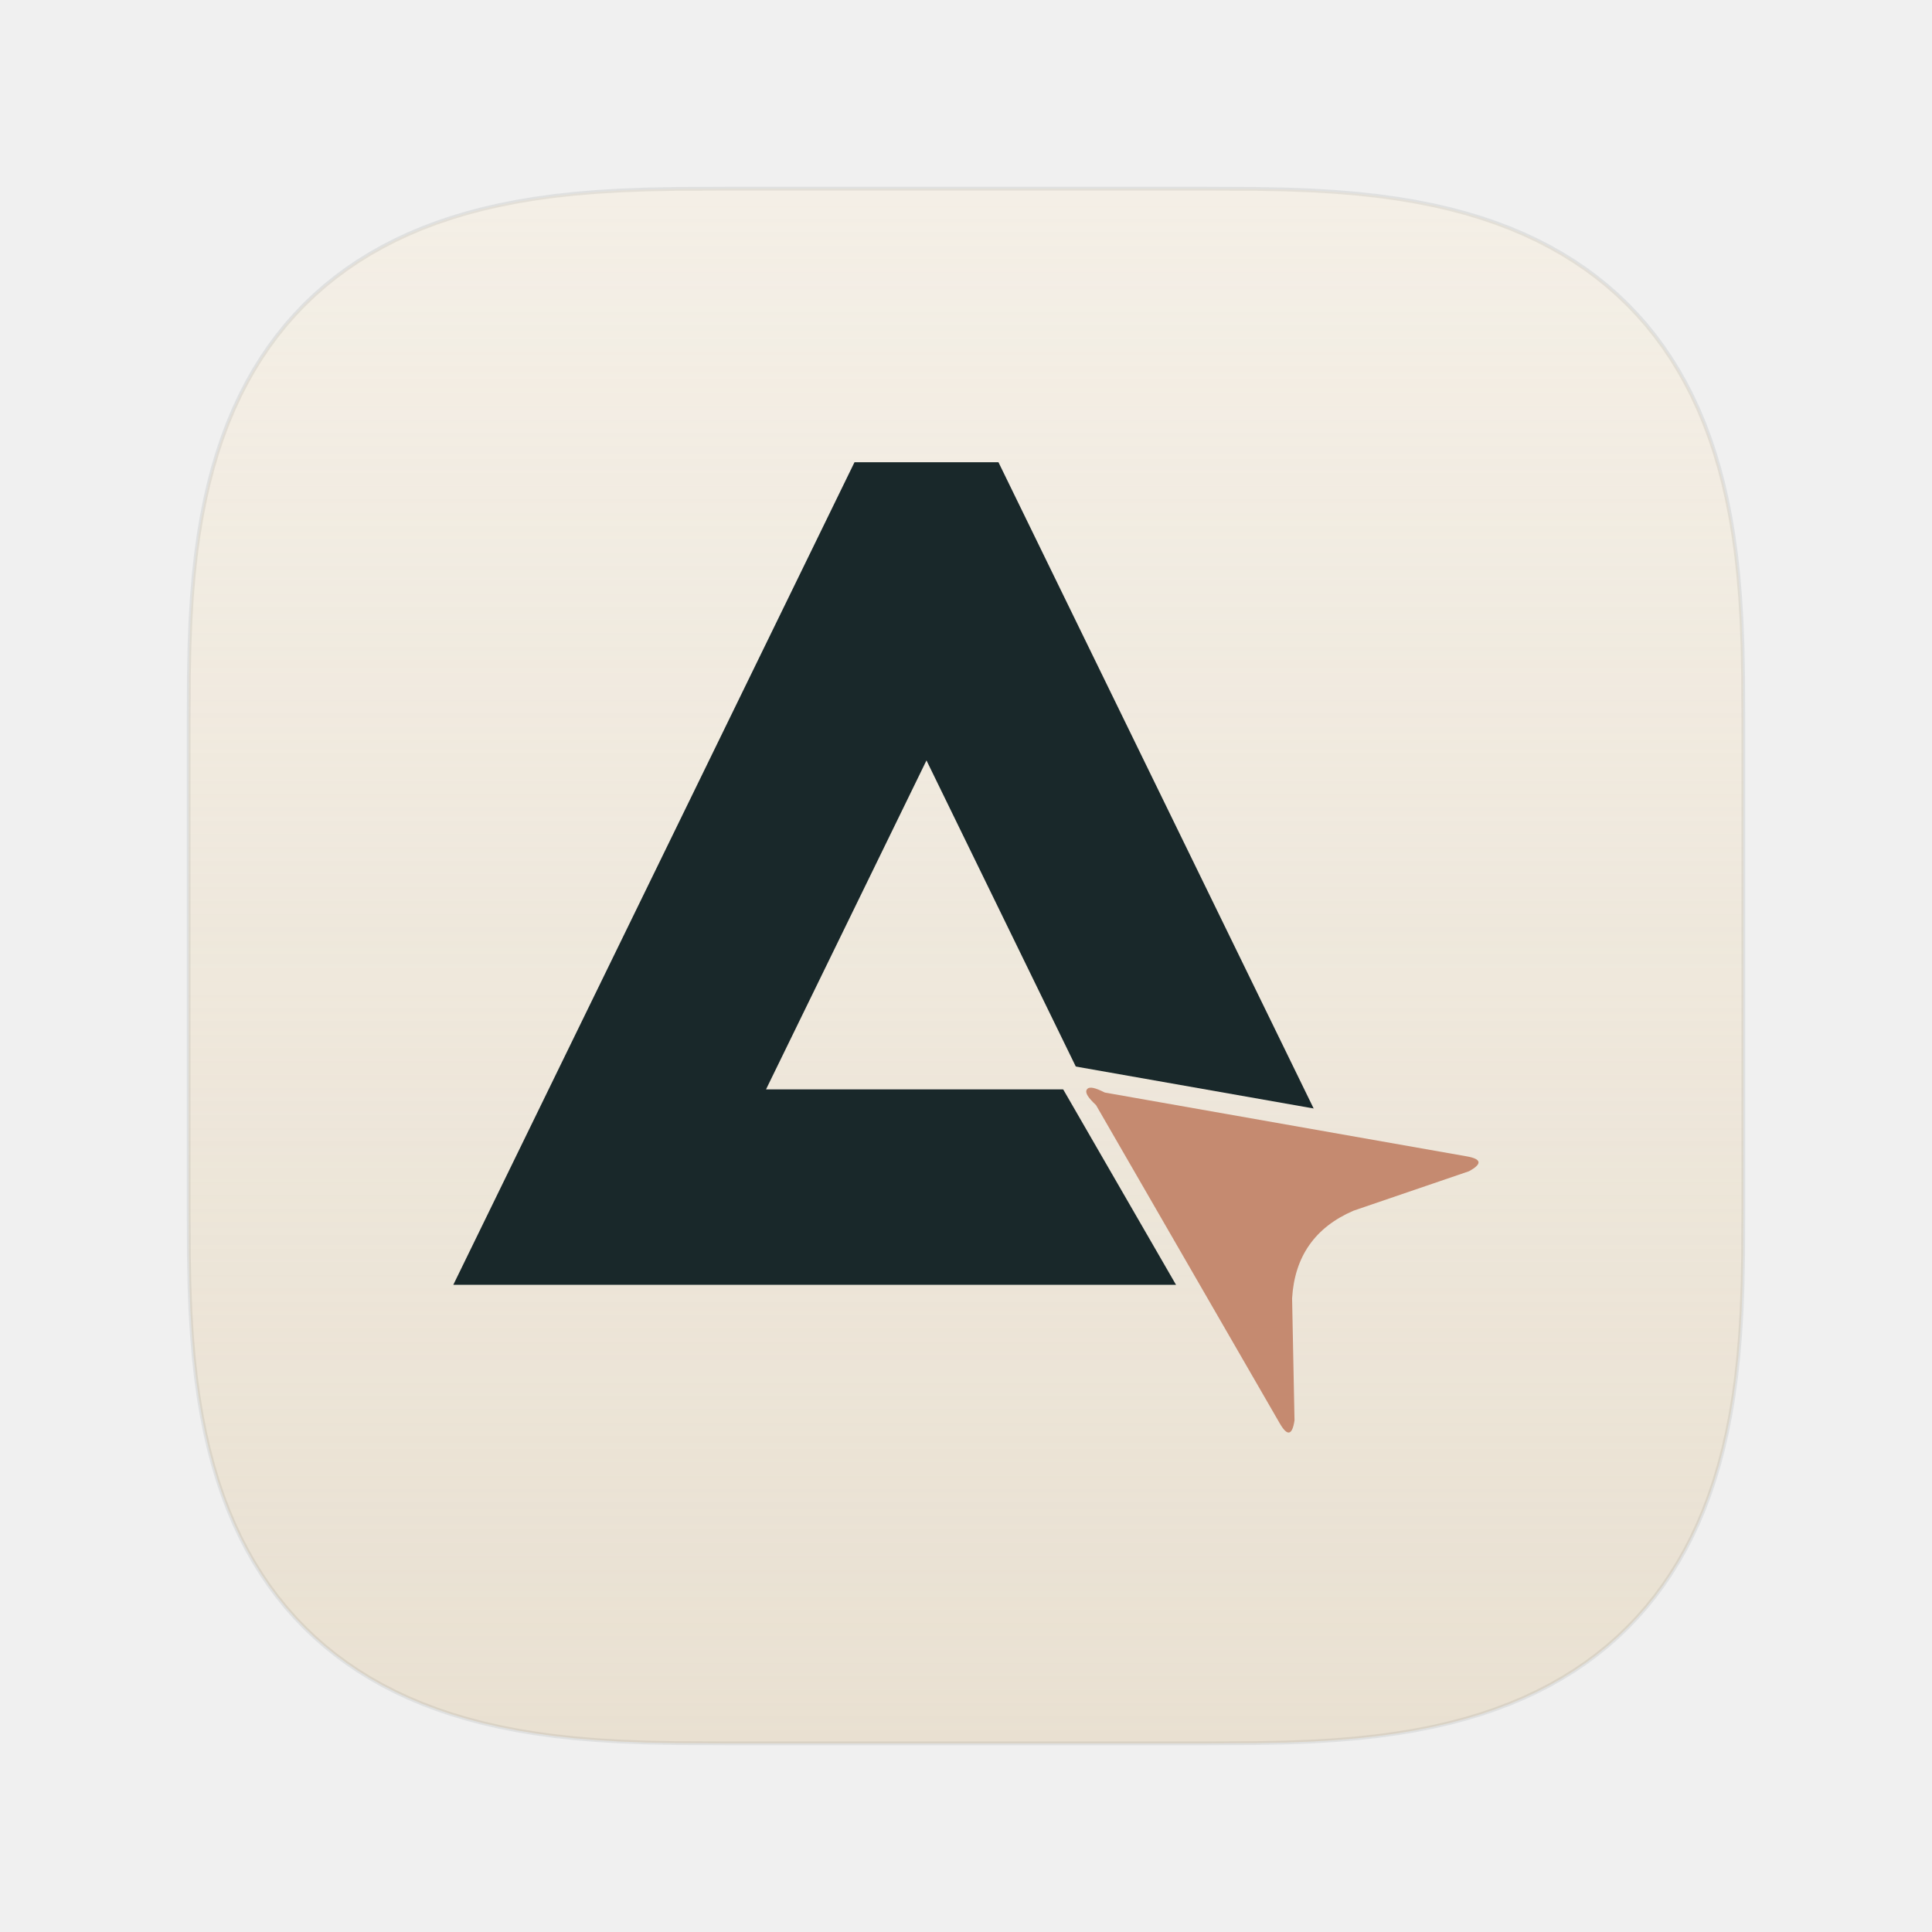
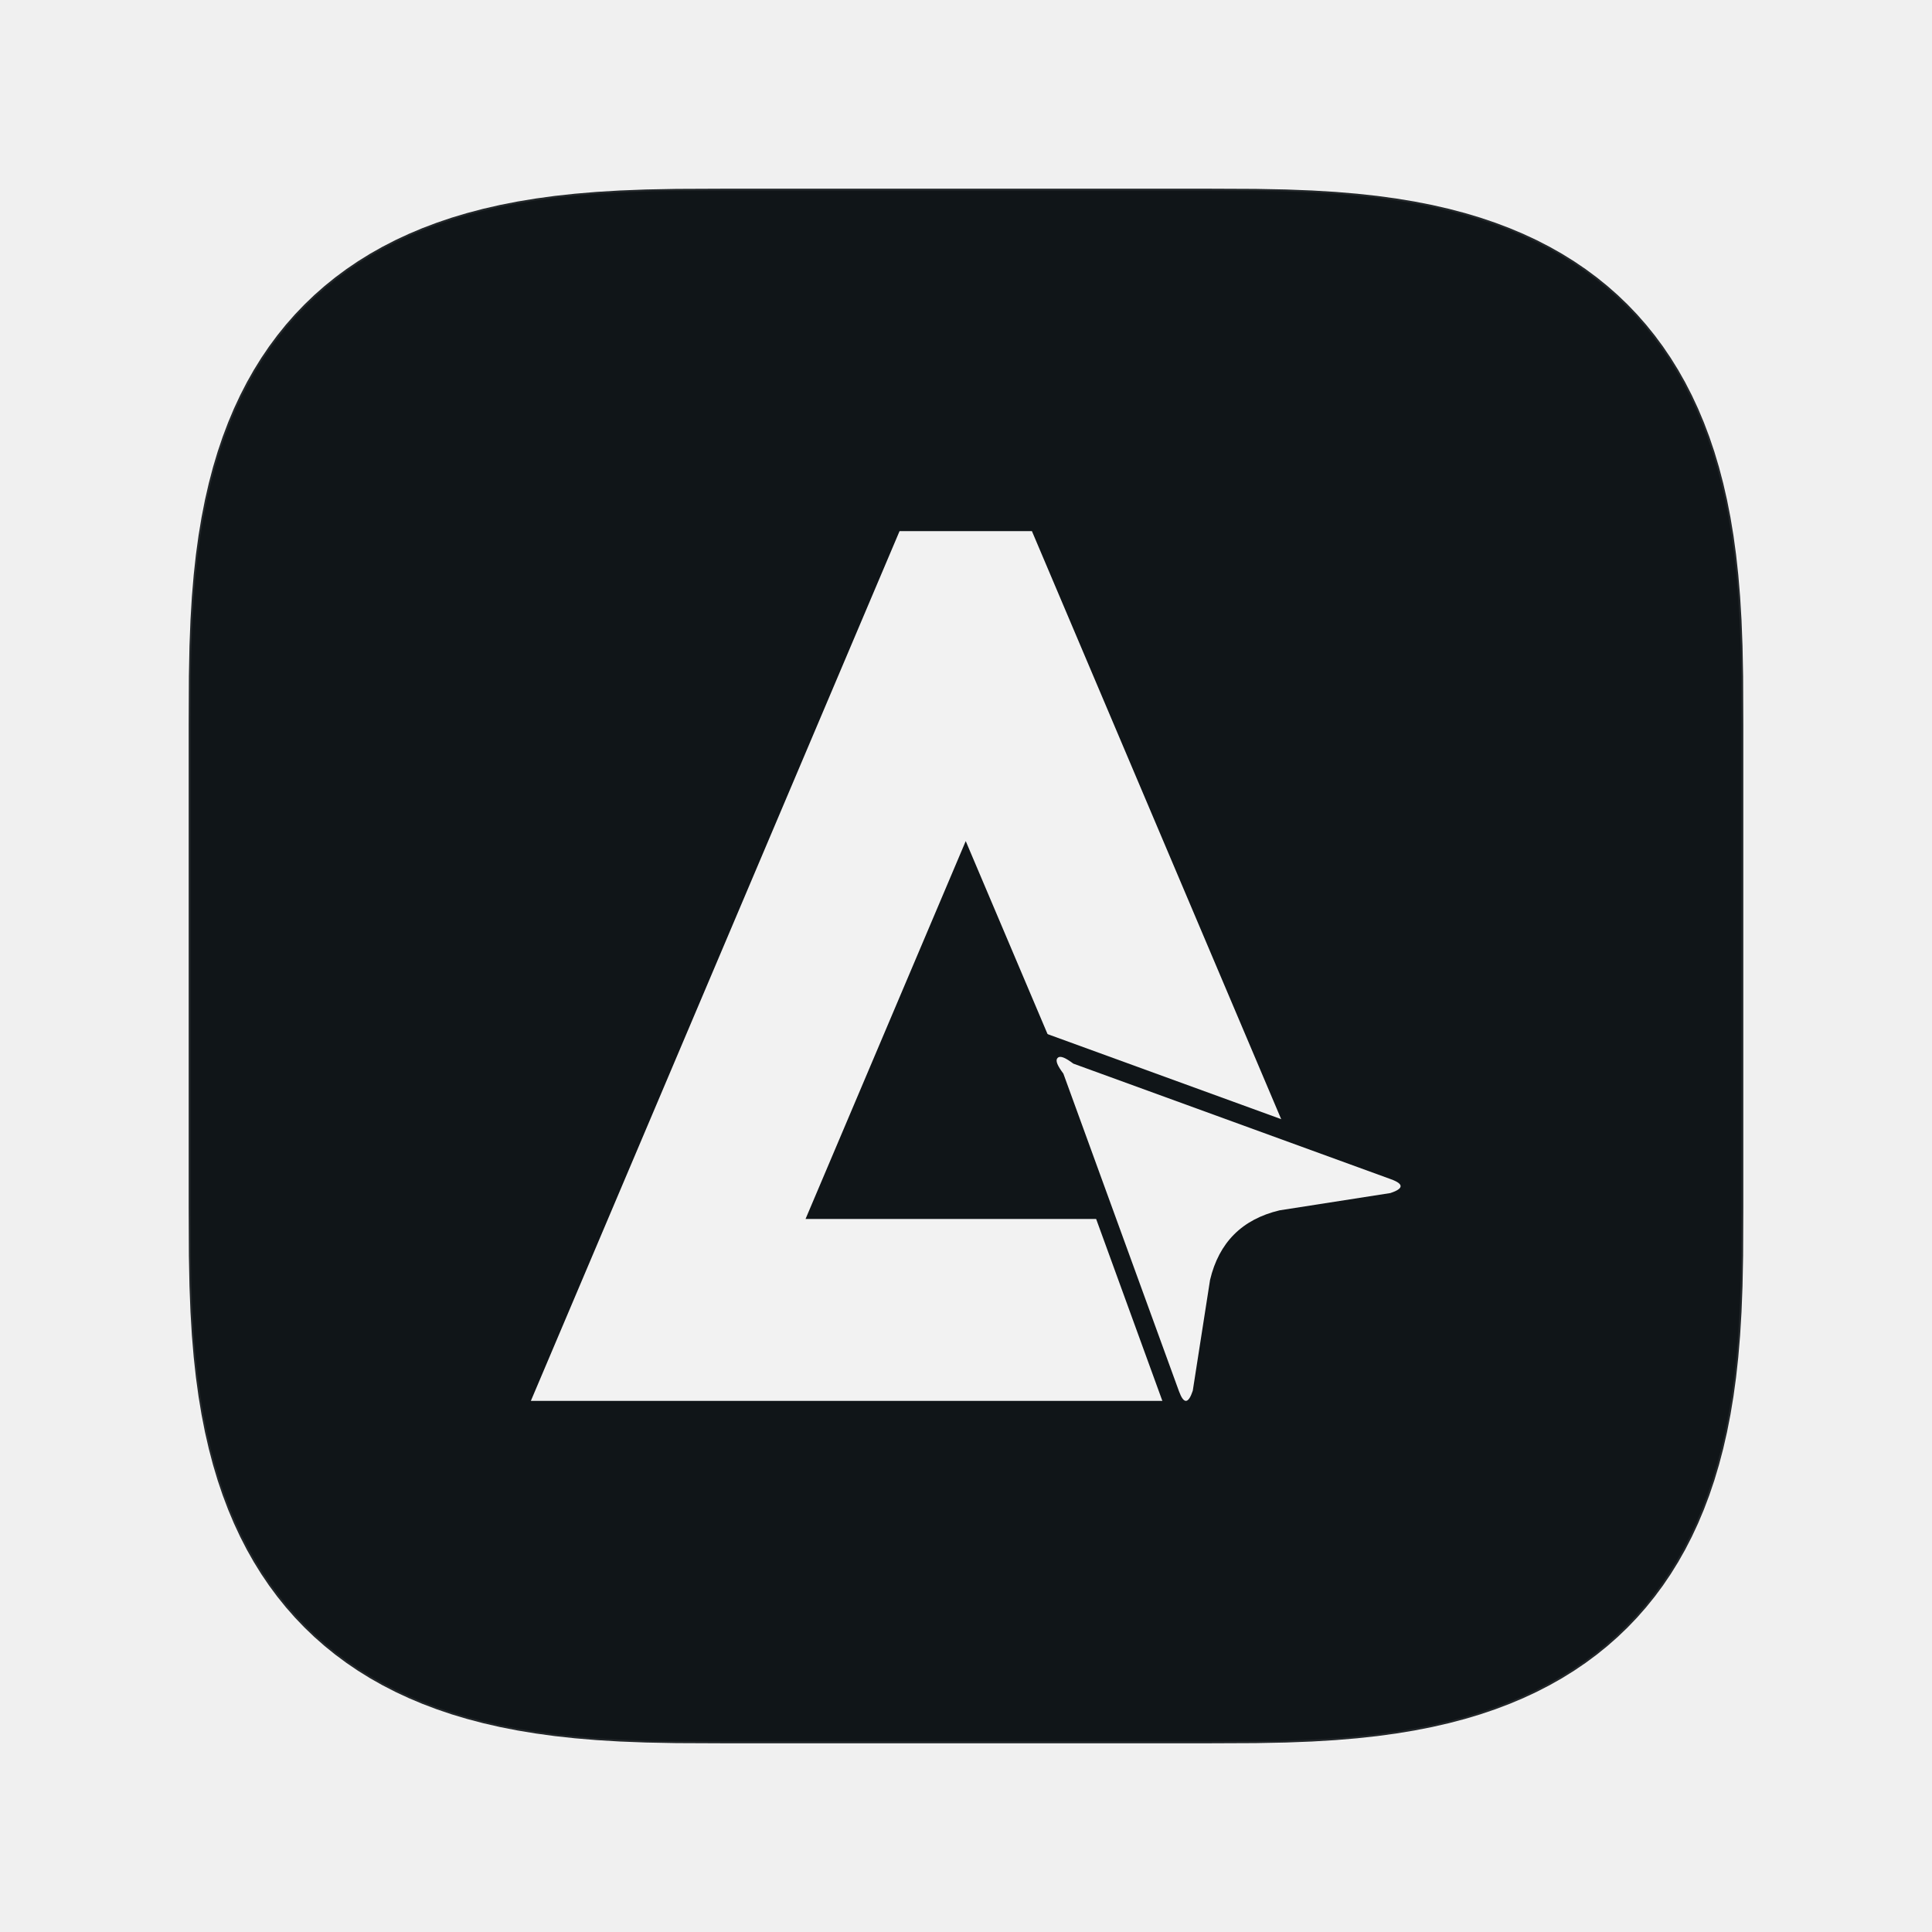
<svg xmlns="http://www.w3.org/2000/svg" viewBox="0 0 1024 1024" role="img" aria-label="Action">
-   <defs>
-     <linearGradient id="action-wash" x1="0" y1="0" x2="0" y2="1">
-       <stop offset="0" stop-color="#dccfb9" stop-opacity="0" />
-       <stop offset="1" stop-color="#dccfb9" stop-opacity="0.45" />
-     </linearGradient>
-   </defs>
-   <path d="M384.28 100L639.72 100L639.72 100L665.513 100.107L681.656 100.427L695.424 100.961L707.826 101.709L719.281 102.67L730.016 103.844L740.167 105.232L749.827 106.833L759.059 108.646L767.909 110.673L776.413 112.912L784.598 115.364L792.484 118.028L800.088 120.905L807.424 123.994L814.502 127.295L821.331 130.808L827.918 134.534L834.269 138.473L840.389 142.625L846.282 146.99L851.951 151.569L857.398 156.363L862.626 161.374L867.637 166.602L872.431 172.049L877.01 177.718L881.375 183.611L885.527 189.731L889.466 196.082L893.192 202.669L896.705 209.498L900.006 216.576L903.095 223.912L905.972 231.516L908.636 239.402L911.088 247.587L913.327 256.091L915.354 264.941L917.167 274.173L918.768 283.833L920.156 293.984L921.33 304.719L922.291 316.174L923.039 328.576L923.573 342.344L923.893 358.487L924 384.28L924 639.72L924 639.72L923.893 665.513L923.573 681.656L923.039 695.424L922.291 707.826L921.33 719.281L920.156 730.016L918.768 740.167L917.167 749.827L915.354 759.059L913.327 767.909L911.088 776.413L908.636 784.598L905.972 792.484L903.095 800.088L900.006 807.424L896.705 814.502L893.192 821.331L889.466 827.918L885.527 834.269L881.375 840.389L877.01 846.282L872.431 851.951L867.637 857.398L862.626 862.626L857.398 867.637L851.951 872.431L846.282 877.01L840.389 881.375L834.269 885.527L827.918 889.466L821.331 893.192L814.502 896.705L807.424 900.006L800.088 903.095L792.484 905.972L784.598 908.636L776.413 911.088L767.909 913.327L759.059 915.354L749.827 917.167L740.167 918.768L730.016 920.156L719.281 921.33L707.826 922.291L695.424 923.039L681.656 923.573L665.513 923.893L639.72 924L384.28 924L384.28 924L358.487 923.893L342.344 923.573L328.576 923.039L316.174 922.291L304.719 921.33L293.984 920.156L283.833 918.768L274.173 917.167L264.941 915.354L256.091 913.327L247.587 911.088L239.402 908.636L231.516 905.972L223.912 903.095L216.576 900.006L209.498 896.705L202.669 893.192L196.082 889.466L189.731 885.527L183.611 881.375L177.718 877.01L172.049 872.431L166.602 867.637L161.374 862.626L156.363 857.398L151.569 851.951L146.99 846.282L142.625 840.389L138.473 834.269L134.534 827.918L130.808 821.331L127.295 814.502L123.994 807.424L120.905 800.088L118.028 792.484L115.364 784.598L112.912 776.413L110.673 767.909L108.646 759.059L106.833 749.827L105.232 740.167L103.844 730.016L102.67 719.281L101.709 707.826L100.961 695.424L100.427 681.656L100.107 665.513L100 639.72L100 384.28L100 384.28L100.107 358.487L100.427 342.344L100.961 328.576L101.709 316.174L102.67 304.719L103.844 293.984L105.232 283.833L106.833 274.173L108.646 264.941L110.673 256.091L112.912 247.587L115.364 239.402L118.028 231.516L120.905 223.912L123.994 216.576L127.295 209.498L130.808 202.669L134.534 196.082L138.473 189.731L142.625 183.611L146.99 177.718L151.569 172.049L156.363 166.602L161.374 161.374L166.602 156.363L172.049 151.569L177.718 146.99L183.611 142.625L189.731 138.473L196.082 134.534L202.669 130.808L209.498 127.295L216.576 123.994L223.912 120.905L231.516 118.028L239.402 115.364L247.587 112.912L256.091 110.673L264.941 108.646L274.173 106.833L283.833 105.232L293.984 103.844L304.719 102.67L316.174 101.709L328.576 100.961L342.344 100.427L358.487 100.107L384.28 100Z" fill="#f4efe6" />
-   <path d="M384.28 100L639.72 100L639.72 100L665.513 100.107L681.656 100.427L695.424 100.961L707.826 101.709L719.281 102.67L730.016 103.844L740.167 105.232L749.827 106.833L759.059 108.646L767.909 110.673L776.413 112.912L784.598 115.364L792.484 118.028L800.088 120.905L807.424 123.994L814.502 127.295L821.331 130.808L827.918 134.534L834.269 138.473L840.389 142.625L846.282 146.99L851.951 151.569L857.398 156.363L862.626 161.374L867.637 166.602L872.431 172.049L877.01 177.718L881.375 183.611L885.527 189.731L889.466 196.082L893.192 202.669L896.705 209.498L900.006 216.576L903.095 223.912L905.972 231.516L908.636 239.402L911.088 247.587L913.327 256.091L915.354 264.941L917.167 274.173L918.768 283.833L920.156 293.984L921.33 304.719L922.291 316.174L923.039 328.576L923.573 342.344L923.893 358.487L924 384.28L924 639.72L924 639.72L923.893 665.513L923.573 681.656L923.039 695.424L922.291 707.826L921.33 719.281L920.156 730.016L918.768 740.167L917.167 749.827L915.354 759.059L913.327 767.909L911.088 776.413L908.636 784.598L905.972 792.484L903.095 800.088L900.006 807.424L896.705 814.502L893.192 821.331L889.466 827.918L885.527 834.269L881.375 840.389L877.01 846.282L872.431 851.951L867.637 857.398L862.626 862.626L857.398 867.637L851.951 872.431L846.282 877.01L840.389 881.375L834.269 885.527L827.918 889.466L821.331 893.192L814.502 896.705L807.424 900.006L800.088 903.095L792.484 905.972L784.598 908.636L776.413 911.088L767.909 913.327L759.059 915.354L749.827 917.167L740.167 918.768L730.016 920.156L719.281 921.33L707.826 922.291L695.424 923.039L681.656 923.573L665.513 923.893L639.72 924L384.28 924L384.28 924L358.487 923.893L342.344 923.573L328.576 923.039L316.174 922.291L304.719 921.33L293.984 920.156L283.833 918.768L274.173 917.167L264.941 915.354L256.091 913.327L247.587 911.088L239.402 908.636L231.516 905.972L223.912 903.095L216.576 900.006L209.498 896.705L202.669 893.192L196.082 889.466L189.731 885.527L183.611 881.375L177.718 877.01L172.049 872.431L166.602 867.637L161.374 862.626L156.363 857.398L151.569 851.951L146.99 846.282L142.625 840.389L138.473 834.269L134.534 827.918L130.808 821.331L127.295 814.502L123.994 807.424L120.905 800.088L118.028 792.484L115.364 784.598L112.912 776.413L110.673 767.909L108.646 759.059L106.833 749.827L105.232 740.167L103.844 730.016L102.67 719.281L101.709 707.826L100.961 695.424L100.427 681.656L100.107 665.513L100 639.72L100 384.28L100 384.28L100.107 358.487L100.427 342.344L100.961 328.576L101.709 316.174L102.67 304.719L103.844 293.984L105.232 283.833L106.833 274.173L108.646 264.941L110.673 256.091L112.912 247.587L115.364 239.402L118.028 231.516L120.905 223.912L123.994 216.576L127.295 209.498L130.808 202.669L134.534 196.082L138.473 189.731L142.625 183.611L146.99 177.718L151.569 172.049L156.363 166.602L161.374 161.374L166.602 156.363L172.049 151.569L177.718 146.99L183.611 142.625L189.731 138.473L196.082 134.534L202.669 130.808L209.498 127.295L216.576 123.994L223.912 120.905L231.516 118.028L239.402 115.364L247.587 112.912L256.091 110.673L264.941 108.646L274.173 106.833L283.833 105.232L293.984 103.844L304.719 102.67L316.174 101.709L328.576 100.961L342.344 100.427L358.487 100.107L384.28 100Z" fill="url(#action-wash)" />
-   <path d="M384.28 100L639.72 100L639.72 100L665.513 100.107L681.656 100.427L695.424 100.961L707.826 101.709L719.281 102.67L730.016 103.844L740.167 105.232L749.827 106.833L759.059 108.646L767.909 110.673L776.413 112.912L784.598 115.364L792.484 118.028L800.088 120.905L807.424 123.994L814.502 127.295L821.331 130.808L827.918 134.534L834.269 138.473L840.389 142.625L846.282 146.99L851.951 151.569L857.398 156.363L862.626 161.374L867.637 166.602L872.431 172.049L877.01 177.718L881.375 183.611L885.527 189.731L889.466 196.082L893.192 202.669L896.705 209.498L900.006 216.576L903.095 223.912L905.972 231.516L908.636 239.402L911.088 247.587L913.327 256.091L915.354 264.941L917.167 274.173L918.768 283.833L920.156 293.984L921.33 304.719L922.291 316.174L923.039 328.576L923.573 342.344L923.893 358.487L924 384.28L924 639.72L924 639.72L923.893 665.513L923.573 681.656L923.039 695.424L922.291 707.826L921.33 719.281L920.156 730.016L918.768 740.167L917.167 749.827L915.354 759.059L913.327 767.909L911.088 776.413L908.636 784.598L905.972 792.484L903.095 800.088L900.006 807.424L896.705 814.502L893.192 821.331L889.466 827.918L885.527 834.269L881.375 840.389L877.01 846.282L872.431 851.951L867.637 857.398L862.626 862.626L857.398 867.637L851.951 872.431L846.282 877.01L840.389 881.375L834.269 885.527L827.918 889.466L821.331 893.192L814.502 896.705L807.424 900.006L800.088 903.095L792.484 905.972L784.598 908.636L776.413 911.088L767.909 913.327L759.059 915.354L749.827 917.167L740.167 918.768L730.016 920.156L719.281 921.33L707.826 922.291L695.424 923.039L681.656 923.573L665.513 923.893L639.72 924L384.28 924L384.28 924L358.487 923.893L342.344 923.573L328.576 923.039L316.174 922.291L304.719 921.33L293.984 920.156L283.833 918.768L274.173 917.167L264.941 915.354L256.091 913.327L247.587 911.088L239.402 908.636L231.516 905.972L223.912 903.095L216.576 900.006L209.498 896.705L202.669 893.192L196.082 889.466L189.731 885.527L183.611 881.375L177.718 877.01L172.049 872.431L166.602 867.637L161.374 862.626L156.363 857.398L151.569 851.951L146.99 846.282L142.625 840.389L138.473 834.269L134.534 827.918L130.808 821.331L127.295 814.502L123.994 807.424L120.905 800.088L118.028 792.484L115.364 784.598L112.912 776.413L110.673 767.909L108.646 759.059L106.833 749.827L105.232 740.167L103.844 730.016L102.67 719.281L101.709 707.826L100.961 695.424L100.427 681.656L100.107 665.513L100 639.72L100 384.28L100 384.28L100.107 358.487L100.427 342.344L100.961 328.576L101.709 316.174L102.67 304.719L103.844 293.984L105.232 283.833L106.833 274.173L108.646 264.941L110.673 256.091L112.912 247.587L115.364 239.402L118.028 231.516L120.905 223.912L123.994 216.576L127.295 209.498L130.808 202.669L134.534 196.082L138.473 189.731L142.625 183.611L146.99 177.718L151.569 172.049L156.363 166.602L161.374 161.374L166.602 156.363L172.049 151.569L177.718 146.99L183.611 142.625L189.731 138.473L196.082 134.534L202.669 130.808L209.498 127.295L216.576 123.994L223.912 120.905L231.516 118.028L239.402 115.364L247.587 112.912L256.091 110.673L264.941 108.646L274.173 106.833L283.833 105.232L293.984 103.844L304.719 102.67L316.174 101.709L328.576 100.961L342.344 100.427L358.487 100.107L384.28 100Z" fill="none" stroke="rgba(25,40,42,.08)" stroke-width="2" />
-   <svg viewBox="15 35 590 590" style="display:block" x="180.421" y="174.144" width="643.063" height="643.063" aria-hidden="true">
+   <path d="M384.28 100L639.72 100L639.72 100L665.513 100.107L681.656 100.427L695.424 100.961L707.826 101.709L719.281 102.67L730.016 103.844L740.167 105.232L749.827 106.833L759.059 108.646L767.909 110.673L776.413 112.912L784.598 115.364L792.484 118.028L800.088 120.905L807.424 123.994L814.502 127.295L821.331 130.808L827.918 134.534L834.269 138.473L840.389 142.625L846.282 146.99L851.951 151.569L857.398 156.363L862.626 161.374L867.637 166.602L872.431 172.049L877.01 177.718L881.375 183.611L885.527 189.731L889.466 196.082L893.192 202.669L896.705 209.498L900.006 216.576L903.095 223.912L905.972 231.516L908.636 239.402L911.088 247.587L913.327 256.091L915.354 264.941L917.167 274.173L918.768 283.833L920.156 293.984L921.33 304.719L922.291 316.174L923.039 328.576L923.573 342.344L923.893 358.487L924 384.28L924 639.72L924 639.72L923.893 665.513L923.573 681.656L923.039 695.424L922.291 707.826L921.33 719.281L920.156 730.016L918.768 740.167L917.167 749.827L915.354 759.059L913.327 767.909L911.088 776.413L908.636 784.598L905.972 792.484L903.095 800.088L900.006 807.424L896.705 814.502L893.192 821.331L889.466 827.918L885.527 834.269L881.375 840.389L877.01 846.282L872.431 851.951L867.637 857.398L862.626 862.626L857.398 867.637L851.951 872.431L846.282 877.01L840.389 881.375L834.269 885.527L827.918 889.466L821.331 893.192L814.502 896.705L807.424 900.006L800.088 903.095L792.484 905.972L784.598 908.636L776.413 911.088L767.909 913.327L759.059 915.354L749.827 917.167L740.167 918.768L730.016 920.156L719.281 921.33L707.826 922.291L695.424 923.039L681.656 923.573L665.513 923.893L639.72 924L384.28 924L384.28 924L358.487 923.893L342.344 923.573L328.576 923.039L316.174 922.291L304.719 921.33L293.984 920.156L283.833 918.768L274.173 917.167L264.941 915.354L256.091 913.327L247.587 911.088L239.402 908.636L231.516 905.972L223.912 903.095L216.576 900.006L209.498 896.705L202.669 893.192L196.082 889.466L189.731 885.527L183.611 881.375L177.718 877.01L172.049 872.431L166.602 867.637L161.374 862.626L156.363 857.398L151.569 851.951L146.99 846.282L142.625 840.389L138.473 834.269L134.534 827.918L130.808 821.331L127.295 814.502L123.994 807.424L120.905 800.088L118.028 792.484L115.364 784.598L112.912 776.413L110.673 767.909L108.646 759.059L106.833 749.827L105.232 740.167L103.844 730.016L102.67 719.281L101.709 707.826L100.961 695.424L100.427 681.656L100.107 665.513L100 639.72L100 384.28L100 384.28L100.107 358.487L100.427 342.344L100.961 328.576L101.709 316.174L102.67 304.719L103.844 293.984L105.232 283.833L106.833 274.173L108.646 264.941L110.673 256.091L112.912 247.587L115.364 239.402L118.028 231.516L120.905 223.912L123.994 216.576L127.295 209.498L130.808 202.669L134.534 196.082L138.473 189.731L142.625 183.611L146.99 177.718L151.569 172.049L156.363 166.602L161.374 161.374L166.602 156.363L172.049 151.569L177.718 146.99L183.611 142.625L189.731 138.473L196.082 134.534L202.669 130.808L209.498 127.295L216.576 123.994L223.912 120.905L231.516 118.028L239.402 115.364L247.587 112.912L256.091 110.673L264.941 108.646L274.173 106.833L283.833 105.232L293.984 103.844L304.719 102.67L316.174 101.709L328.576 100.961L342.344 100.427L358.487 100.107L384.28 100Z" fill="#101518" />
+   <path d="M384.28 100L639.72 100L639.72 100L665.513 100.107L681.656 100.427L695.424 100.961L707.826 101.709L719.281 102.67L730.016 103.844L740.167 105.232L749.827 106.833L759.059 108.646L767.909 110.673L776.413 112.912L784.598 115.364L792.484 118.028L800.088 120.905L807.424 123.994L814.502 127.295L821.331 130.808L827.918 134.534L834.269 138.473L840.389 142.625L846.282 146.99L851.951 151.569L857.398 156.363L862.626 161.374L867.637 166.602L872.431 172.049L877.01 177.718L881.375 183.611L885.527 189.731L889.466 196.082L893.192 202.669L896.705 209.498L900.006 216.576L903.095 223.912L905.972 231.516L908.636 239.402L911.088 247.587L913.327 256.091L915.354 264.941L917.167 274.173L918.768 283.833L920.156 293.984L921.33 304.719L922.291 316.174L923.039 328.576L923.573 342.344L923.893 358.487L924 384.28L924 639.72L924 639.72L923.893 665.513L923.573 681.656L923.039 695.424L922.291 707.826L921.33 719.281L920.156 730.016L918.768 740.167L917.167 749.827L915.354 759.059L913.327 767.909L911.088 776.413L908.636 784.598L905.972 792.484L903.095 800.088L900.006 807.424L896.705 814.502L893.192 821.331L889.466 827.918L885.527 834.269L881.375 840.389L877.01 846.282L872.431 851.951L867.637 857.398L862.626 862.626L857.398 867.637L851.951 872.431L846.282 877.01L840.389 881.375L834.269 885.527L827.918 889.466L821.331 893.192L814.502 896.705L807.424 900.006L800.088 903.095L792.484 905.972L784.598 908.636L776.413 911.088L767.909 913.327L759.059 915.354L749.827 917.167L740.167 918.768L730.016 920.156L719.281 921.33L707.826 922.291L695.424 923.039L681.656 923.573L665.513 923.893L639.72 924L384.28 924L384.28 924L358.487 923.893L342.344 923.573L328.576 923.039L316.174 922.291L304.719 921.33L293.984 920.156L283.833 918.768L274.173 917.167L264.941 915.354L256.091 913.327L247.587 911.088L239.402 908.636L231.516 905.972L223.912 903.095L216.576 900.006L209.498 896.705L202.669 893.192L196.082 889.466L189.731 885.527L183.611 881.375L177.718 877.01L172.049 872.431L166.602 867.637L161.374 862.626L156.363 857.398L151.569 851.951L146.99 846.282L142.625 840.389L138.473 834.269L134.534 827.918L130.808 821.331L127.295 814.502L123.994 807.424L120.905 800.088L118.028 792.484L115.364 784.598L112.912 776.413L110.673 767.909L108.646 759.059L106.833 749.827L105.232 740.167L103.844 730.016L102.67 719.281L101.709 707.826L100.961 695.424L100.427 681.656L100.107 665.513L100 639.72L100 384.28L100 384.28L100.107 358.487L100.427 342.344L100.961 328.576L101.709 316.174L102.67 304.719L103.844 293.984L105.232 283.833L106.833 274.173L108.646 264.941L110.673 256.091L112.912 247.587L115.364 239.402L118.028 231.516L120.905 223.912L123.994 216.576L127.295 209.498L130.808 202.669L134.534 196.082L138.473 189.731L142.625 183.611L146.99 177.718L151.569 172.049L156.363 166.602L161.374 161.374L166.602 156.363L172.049 151.569L177.718 146.99L183.611 142.625L189.731 138.473L196.082 134.534L202.669 130.808L209.498 127.295L216.576 123.994L223.912 120.905L231.516 118.028L239.402 115.364L247.587 112.912L256.091 110.673L264.941 108.646L274.173 106.833L283.833 105.232L293.984 103.844L304.719 102.67L316.174 101.709L328.576 100.961L342.344 100.427L358.487 100.107L384.28 100Z" fill="none" stroke="rgba(255,255,255,.08)" stroke-width="2" />
+   <svg viewBox="12.5 12.5 575 575" style="display:block" x="223.741" y="223.881" width="576.237" height="576.237" aria-hidden="true">
    <defs>
-       <pattern id="_R_5_-grid" width="20" height="20" patternUnits="userSpaceOnUse">
+       <pattern id="_R_3_-grid" width="20" height="20" patternUnits="userSpaceOnUse">
        <path d="M20 0H0V20" fill="none" stroke="#367b7c" stroke-opacity=".14" stroke-width=".5" />
      </pattern>
-       <mask id="_R_5_-gap" maskUnits="userSpaceOnUse" x="0" y="0" width="720" height="640">
+       <mask id="_R_3_-gap" maskUnits="userSpaceOnUse" x="0" y="0" width="720" height="640">
        <path d="M0 0H720V640H0Z" fill="white" />
-         <path d="M -23.662 0 L 500 -244.188 L 500 244.188 Z" transform="translate(378.0267 404.9784) rotate(35)" fill="black" />
+         <path d="M -23.662 0 L 500 -244.188 L 500 244.188 Z" transform="translate(348.6126 348.6126) rotate(45)" fill="black" />
      </mask>
    </defs>
-     <path d="M265 100H335L530.093 500H69.907Z M300 245L221.973 404.978H378.027Z" fill="#19282a" fill-rule="evenodd" mask="url(#_R_5_-gap)" />
-     <path d="M 0 0 C 0 -2 3 -3 8 -3.73 L 170 -79.272 Q 180 -83.935 175 -73.935 L 140 -26 Q 124 0 140 26 L 175 73.935 Q 180 83.935 170 79.272 L 8 3.73 C 3 3 0 2 0 0 Z" transform="translate(378.0267 404.9784) rotate(35)" fill="#c58a70" />
+     <path d="M265 70H335L530 530H70Z M300 233.937L215.279 433.792H384.721Z" fill="#f2f2f2" fill-rule="evenodd" mask="url(#_R_3_-gap)" />
+     <path d="M 0 0 C 0 -2 3 -3 8 -3.73 L 170 -79.272 Q 180 -83.935 175 -73.935 L 140 -26 Q 124 0 140 26 L 175 73.935 Q 180 83.935 170 79.272 L 8 3.73 C 3 3 0 2 0 0 Z" transform="translate(348.6126 348.6126) rotate(45)" fill="#f2f2f2" />
  </svg>
</svg>
